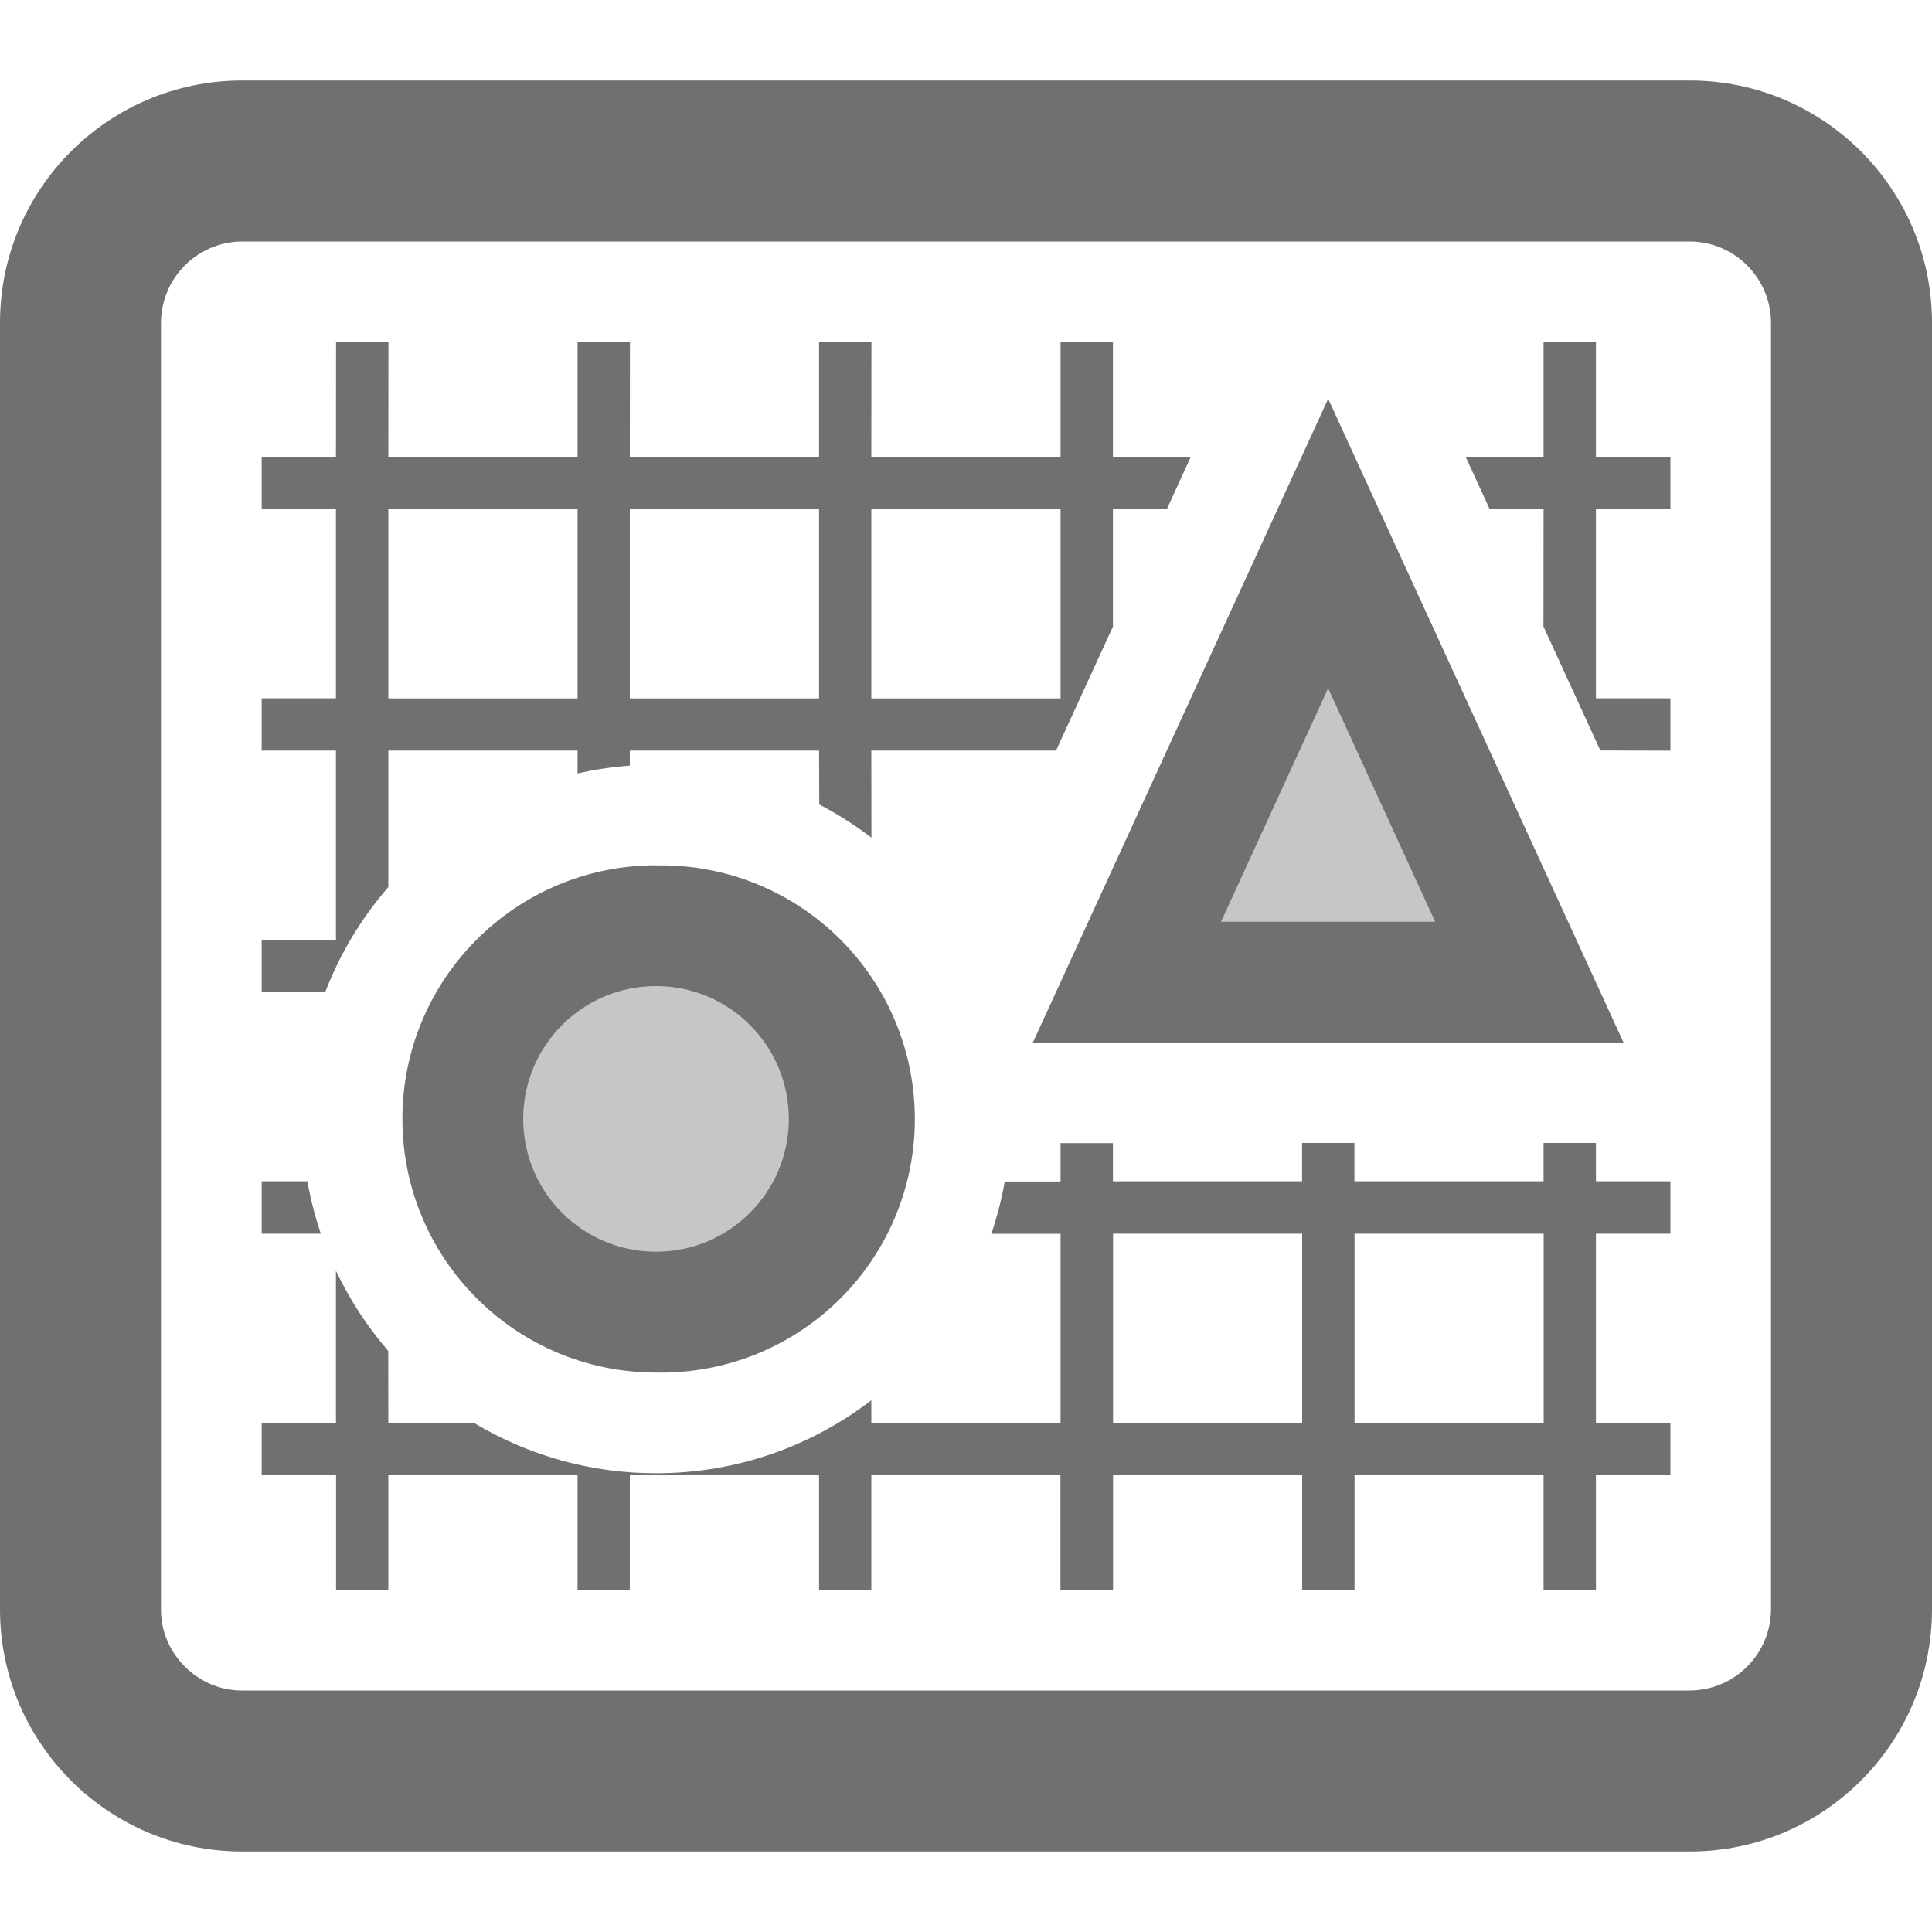
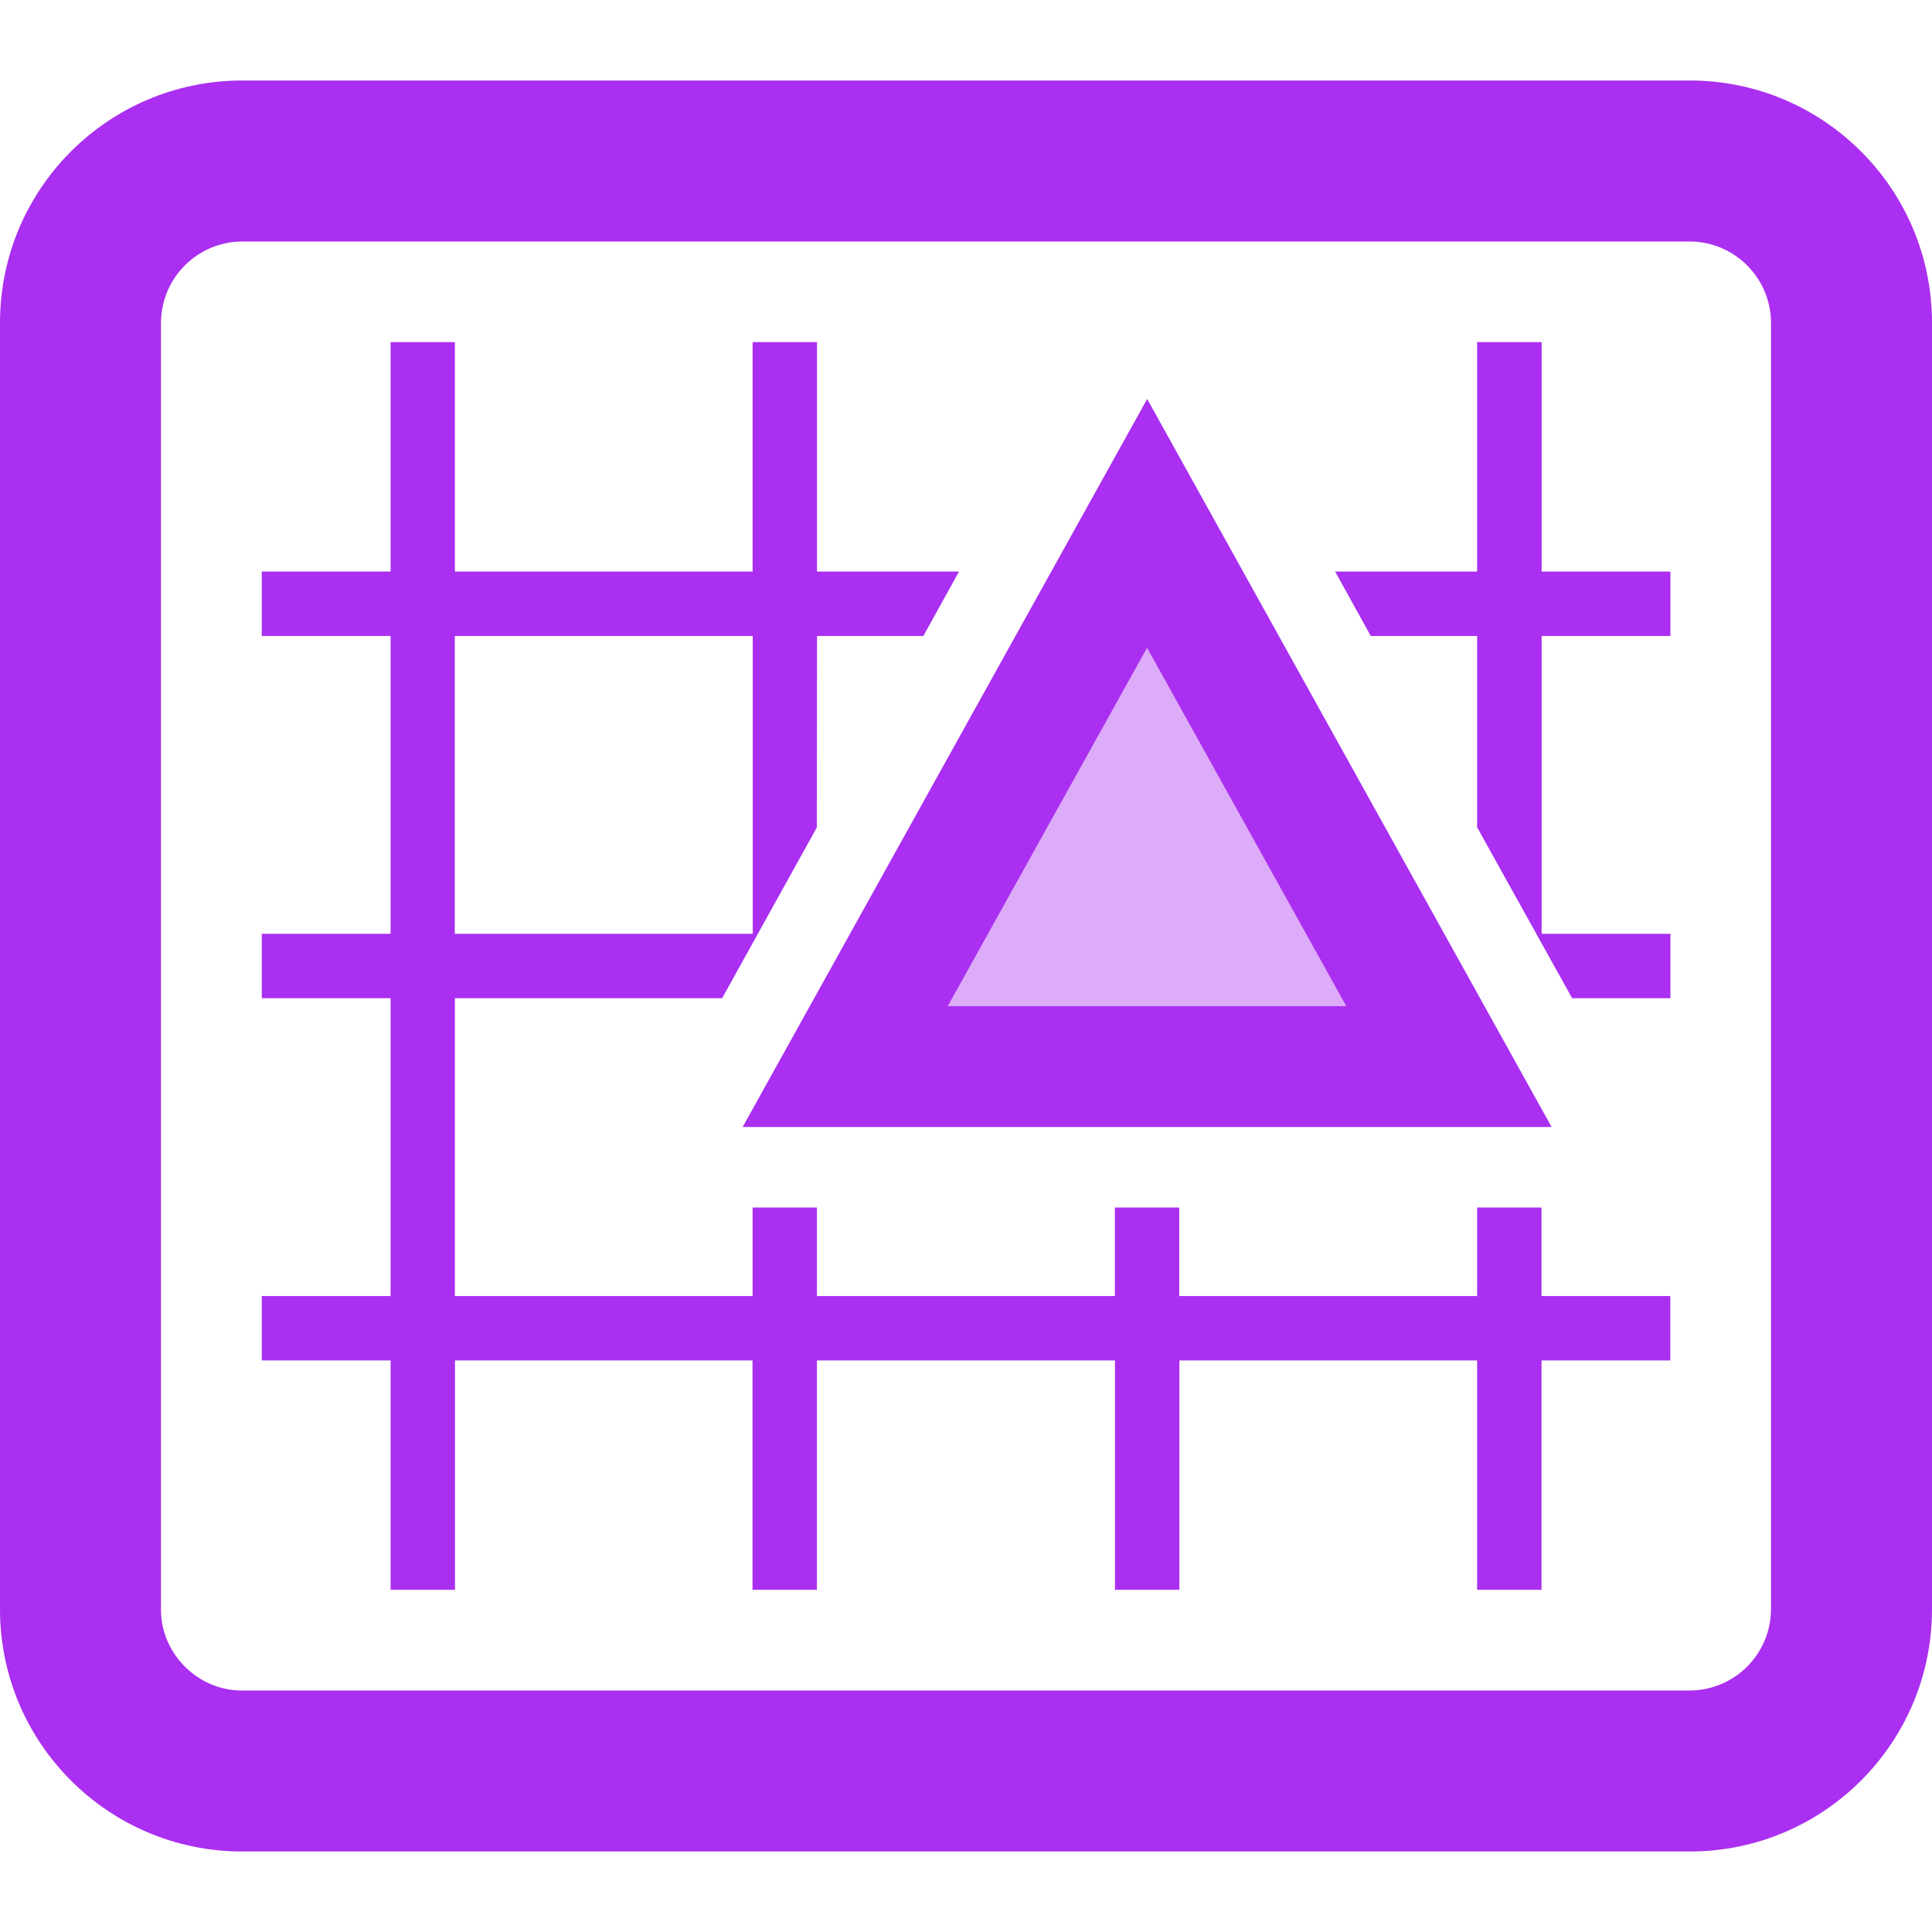
<svg xmlns="http://www.w3.org/2000/svg" width="18" height="18" viewBox="0 0 18 18">
  <g fill="none" fill-rule="evenodd">
    <path d="M0 0h18v18H0z" />
-     <g fill="#707070">
-       <path d="M12.375 5.063 14.25 9.15H10.5l1.875-4.088zm-6.263 7.162a1.8 1.8 0 1 0 0-3.6 1.8 1.8 0 0 0 0 3.6z" opacity=".4" />
-       <path d="M15.75.75A2.257 2.257 0 0 1 18 3v12a2.257 2.257 0 0 1-2.25 2.25H2.25A2.257 2.257 0 0 1 0 15V3A2.257 2.257 0 0 1 2.25.75h13.5zm0 1.5H2.25A.76.76 0 0 0 1.5 3v12c0 .406.343.75.75.75h13.5a.76.76 0 0 0 .75-.75V3a.76.76 0 0 0-.75-.75zm-5.381 8.4v.356h1.762v-.357h.488v.357h1.762v-.357h.488v.357h.694v.488h-.694v1.762h.694v.488h-.694v1.069h-.488v-1.07H12.62v1.07h-.488v-1.07H10.37v1.07H9.88v-1.07H8.118v1.07h-.487v-1.07H5.868v1.07h-.487v-1.07H3.618v1.07h-.487v-1.07h-.693v-.487h.692V11.84c.129.271.293.522.487.746l.001.671h.798a3.285 3.285 0 0 0 1.696.469c.755 0 1.45-.253 2.006-.68v.211h1.763v-1.762h-.645c.053-.157.096-.32.125-.487h.52v-.358h.488zm1.762.844H10.37v1.762h1.762v-1.762zm2.25 0H12.62v1.762h1.762v-1.762zm-11.517-.487c.03.167.072.33.125.487h-.551v-.488h.426zm12.005-7.82v1.07h.694v.487h-.694v1.762h.694v.488l-.653-.002-.53-1.155.001-1.093h-.502l-.224-.488h.726V3.187h.488zm-11.25 0-.001 1.07h1.763v-1.07h.488l-.001 1.07h1.763v-1.07h.488l-.001 1.07h1.763v-1.07h.488v1.07h.725l-.223.487h-.502v1.094l-.53 1.155H8.118l.001.812a3.303 3.303 0 0 0-.486-.31l-.002-.502H5.868v.14a3.296 3.296 0 0 0-.487.073v-.213H3.618v1.272a3.299 3.299 0 0 0-.588.978h-.592v-.487h.692V6.993h-.692v-.487h.692V4.744h-.692v-.488h.692l.001-1.069h.488zM5.38 4.745H3.618v1.762h1.763V4.744zm2.25 0H5.868v1.762h1.763V4.744zm2.25 0H8.118v1.762h1.763V4.744zm2.494-1.03 2.752 5.998H9.623l2.752-5.999zm0 2.697-.998 2.176h1.995l-.997-2.176zM6.112 8.063a2.363 2.363 0 1 1 0 4.725 2.363 2.363 0 0 1 0-4.726zm0 1.124a1.237 1.237 0 1 0 0 2.475 1.237 1.237 0 0 0 0-2.475z" />
+     <g fill="#aa2ff0">
+       <path opacity=".4" d="M10.688 4.875 13.5 9.938H7.875z" />
+       <path d="M15.75.75A2.257 2.257 0 0 1 18 3v12a2.257 2.257 0 0 1-2.25 2.25H2.25A2.257 2.257 0 0 1 0 15V3A2.257 2.257 0 0 1 2.25.75h13.5zm0 1.5H2.25A.76.76 0 0 0 1.5 3v12c0 .406.343.75.75.75h13.5a.76.76 0 0 0 .75-.75V3a.76.76 0 0 0-.75-.75zm-11.512.938v2.137h2.774V3.187h.6v2.138h1.323l-.332.6h-.991L7.61 7.71 6.728 9.3h-2.49v2.775h2.774v-.825h.599v.825h2.776v-.825h.6v.825h2.775v-.825h.6v.825h1.2v.6h-1.2v2.137h-.6v-2.137h-2.774v2.137h-.6v-2.137H7.611v2.137h-.6v-2.137H4.239v2.137h-.6v-2.137h-1.2v-.6h1.2V9.3h-1.2v-.6h1.2V5.925h-1.2v-.6h1.2V3.187h.6zM6.919 10.5l3.769-6.783 3.768 6.783H6.919zm3.769-4.467L8.83 9.374h3.713l-1.857-3.341zm3.675-2.846v2.138h1.2v.6h-1.2V8.7h1.2v.6h-.916l-.885-1.592V5.925h-.991l-.332-.6h1.323V3.187h.6zm-7.35 2.738H4.237V8.7h2.776V5.925z" />
    </g>
  </g>
</svg>
